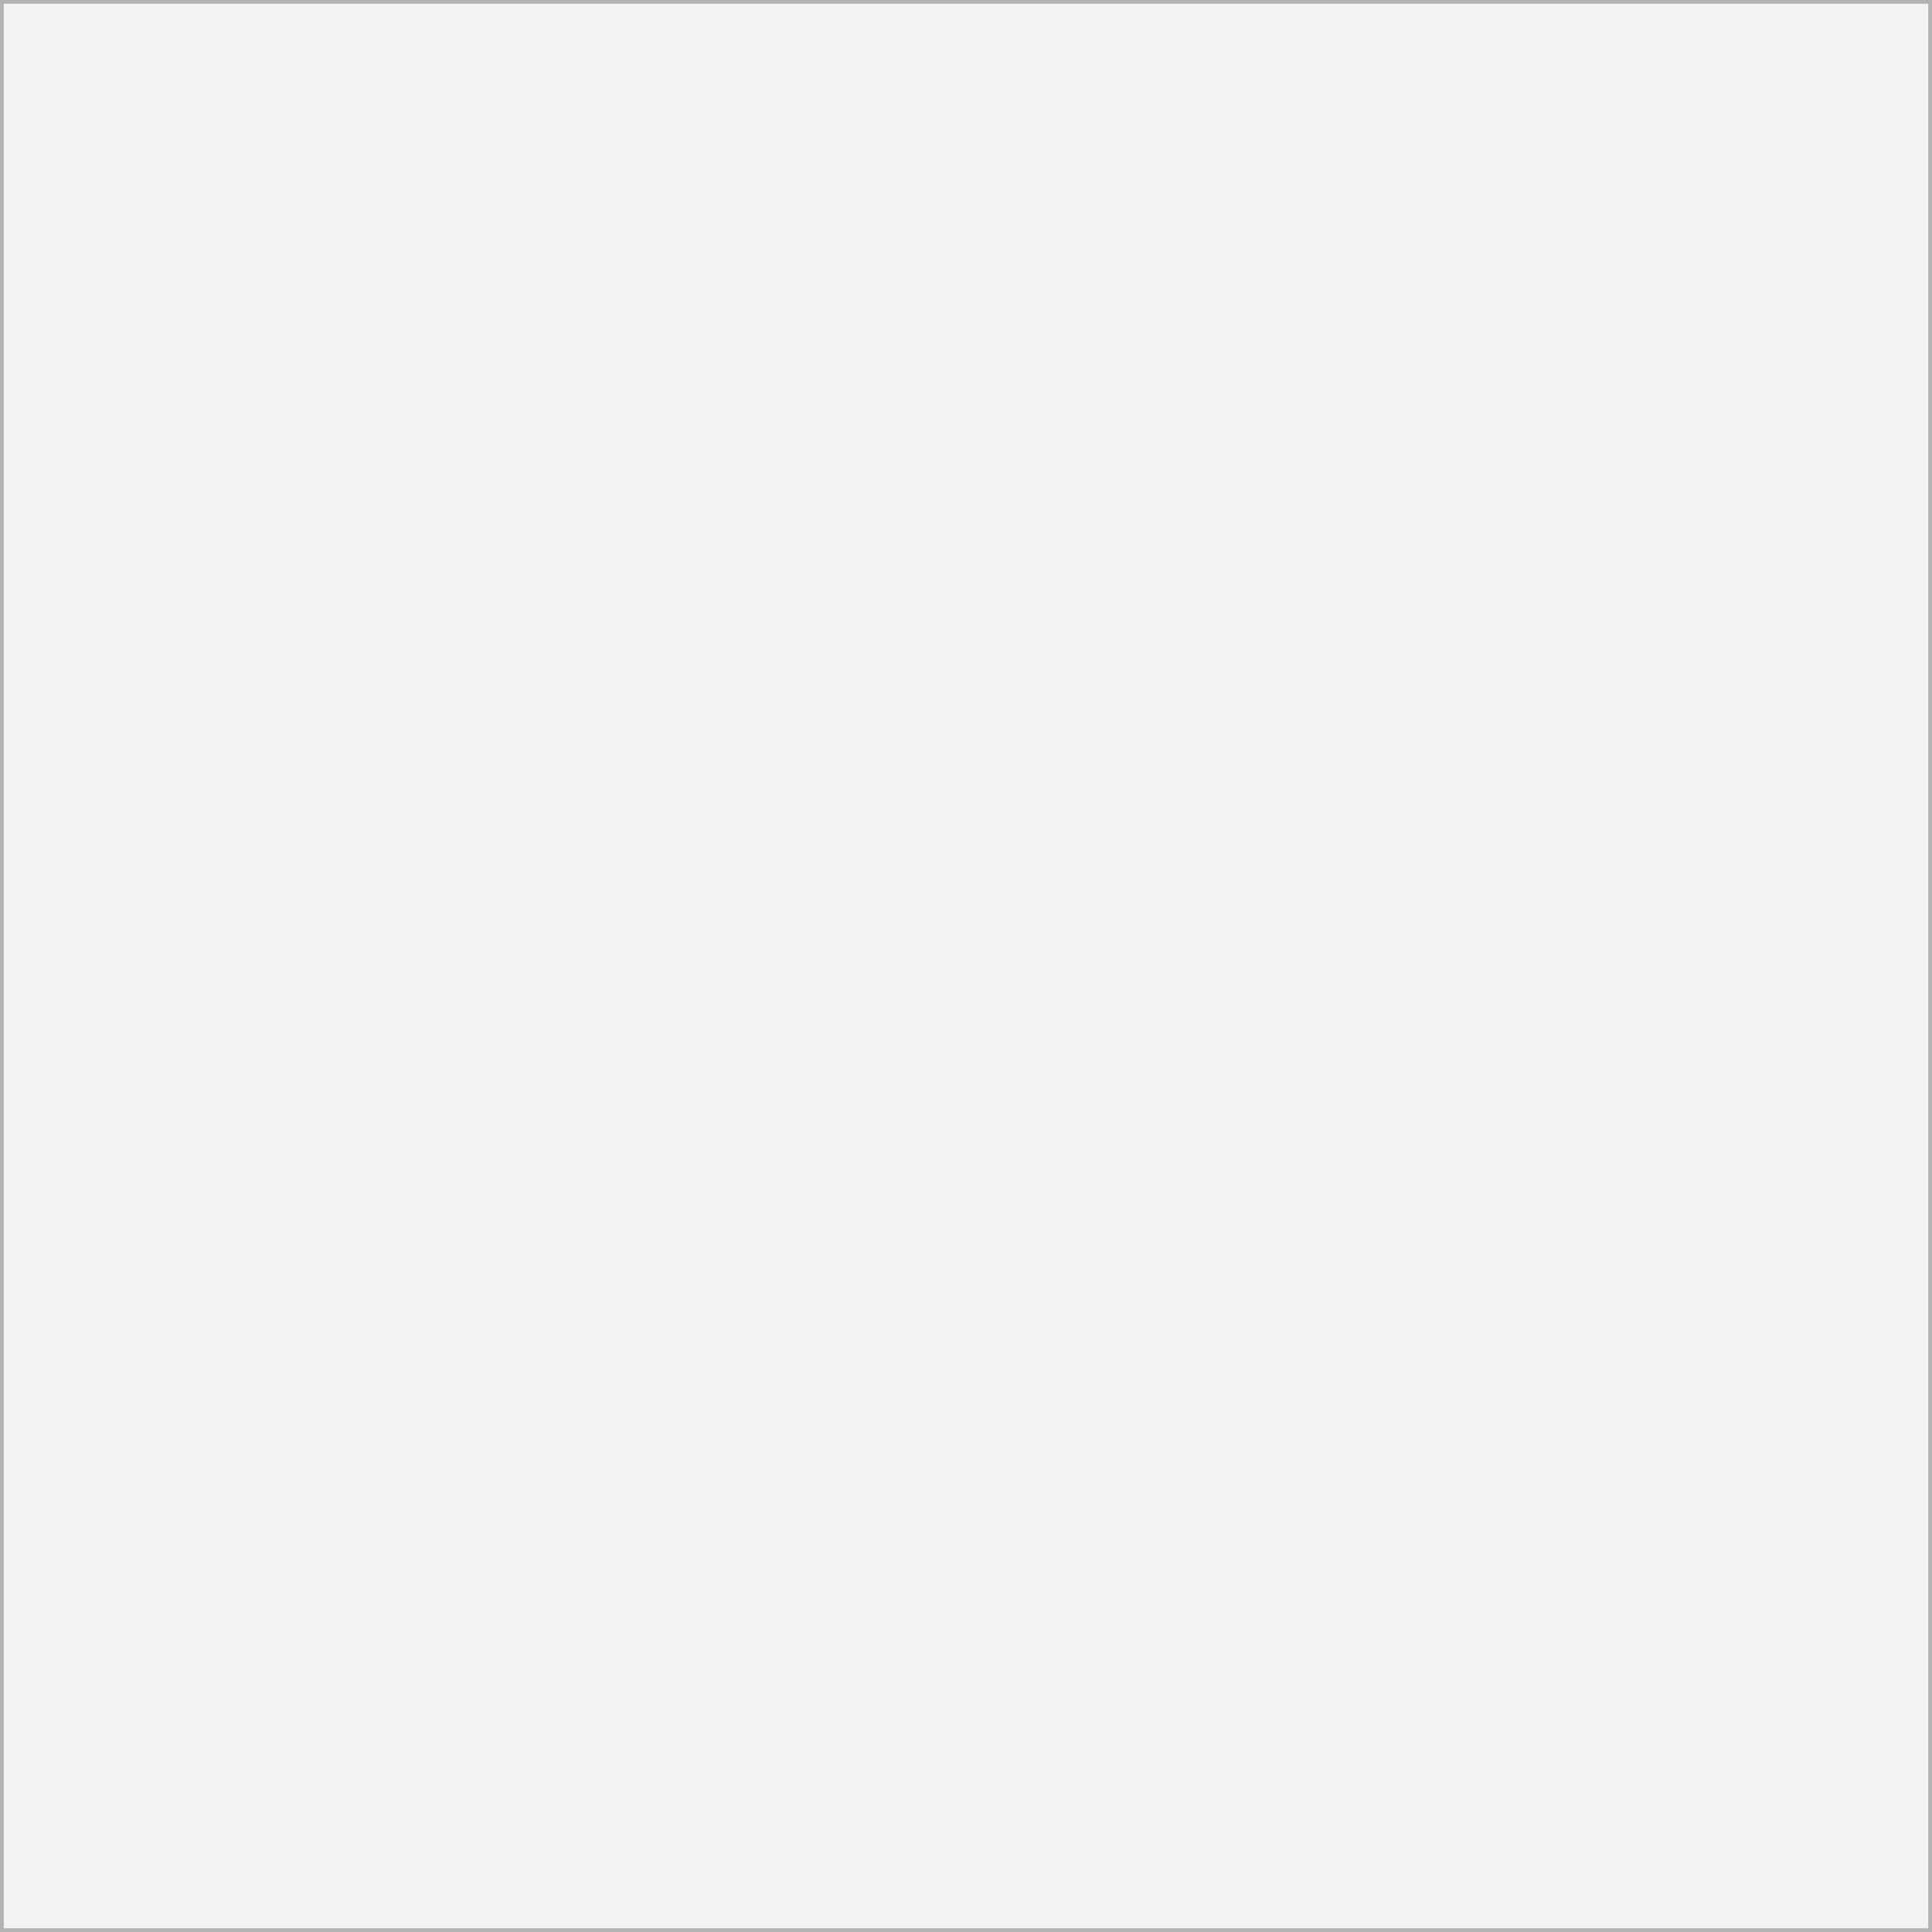
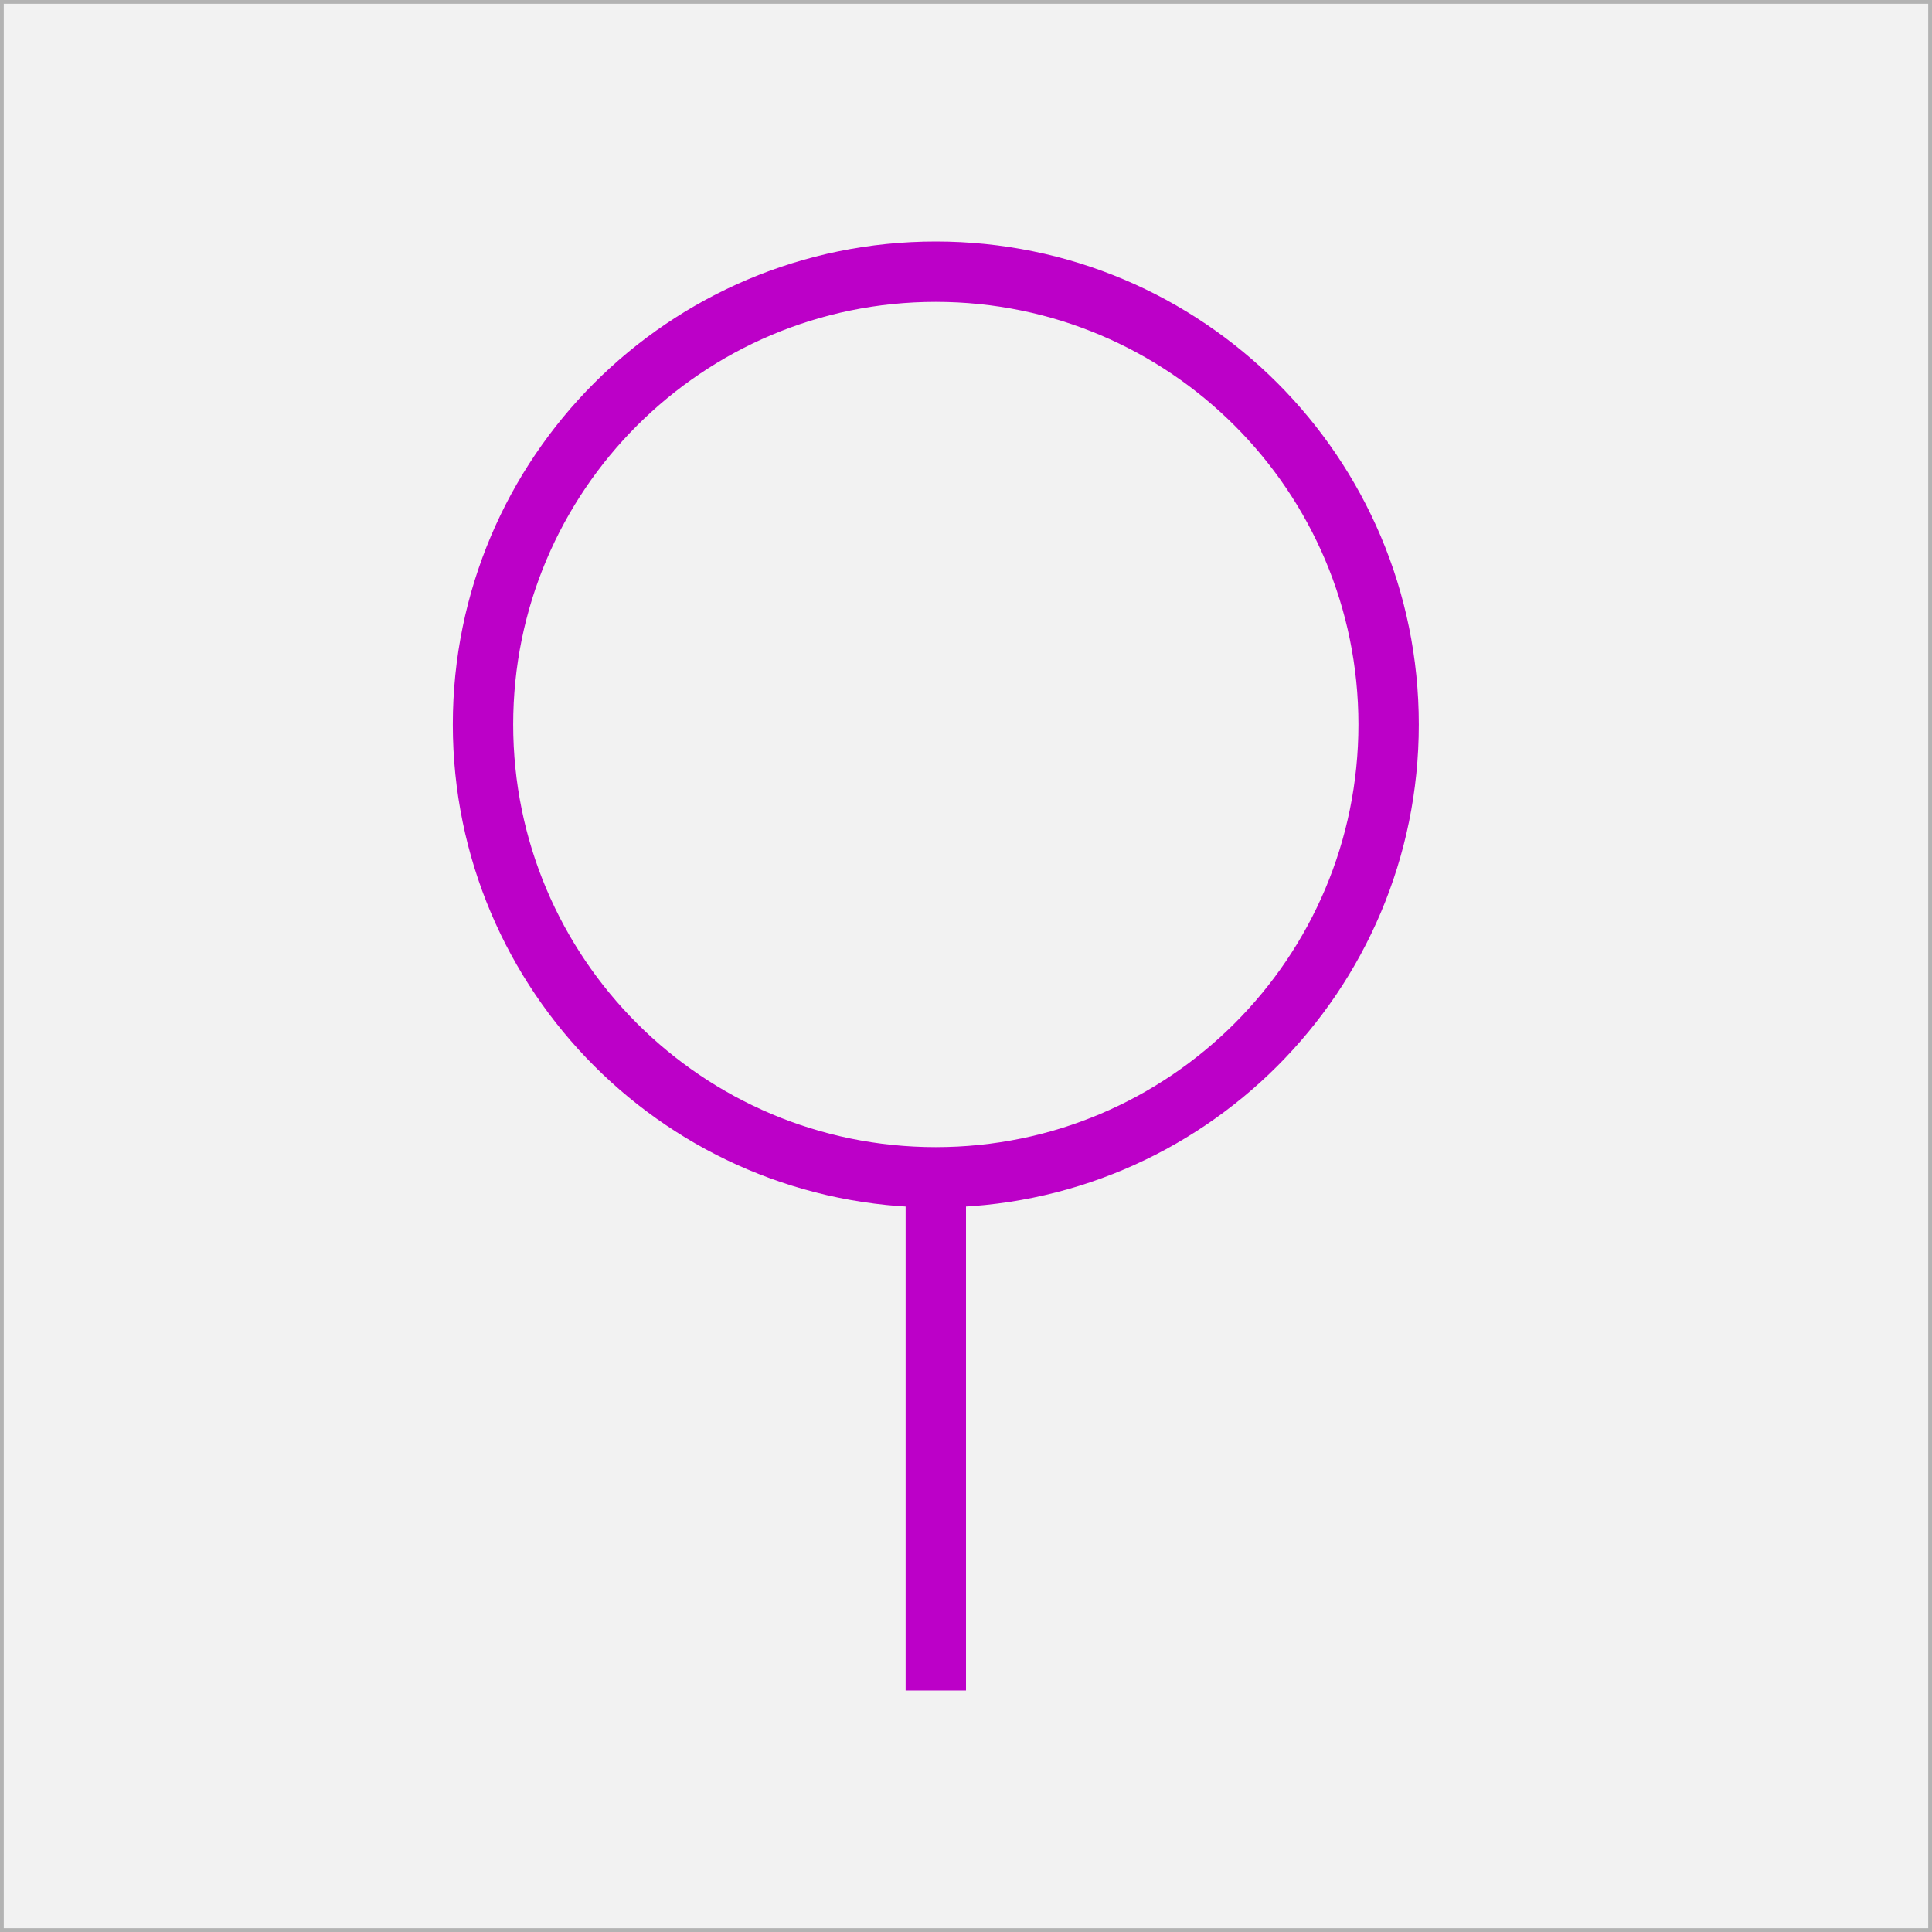
<svg xmlns="http://www.w3.org/2000/svg" width="64" height="64" id="svg2" version="1.1">
  <defs id="defs4" />
  <g id="layer2" style="display:inline">
    <rect style="fill:#f2f2f2;fill-opacity:1;fill-rule:evenodd;stroke:#b3b3b3;stroke-width:0.25;stroke-linecap:square;stroke-linejoin:miter;stroke-miterlimit:0;stroke-opacity:1;stroke-dasharray:none" id="rect3767" width="64" height="64" x="0" y="0" rx="0" />
  </g>
-   <g id="layer1" transform="translate(0,-988.3622)" />
+   <g id="layer1" transform="translate(0,-988.3622)">
+     <path style="fill:none;stroke:#bc00c8;stroke-width:2;stroke-linecap:butt;stroke-linejoin:miter;stroke-miterlimit:4;stroke-opacity:1;stroke-dasharray:none;stroke-dashoffset:25.9" id="path12567" d="m 43,22 a 15,15 0 1 1 -30,0 15,15 0 1 1 30,0 z" transform="translate(3,990.3622)" />
+     <path style="fill:none;stroke:#bc00c8;stroke-width:2;stroke-linecap:butt;stroke-linejoin:miter;stroke-miterlimit:4;stroke-opacity:1;stroke-dasharray:none;stroke-dashoffset:25.9" d="m 31,39 0,17" id="path12569" transform="translate(0,988.3622)" />
+     <flowRoot xml:space="preserve" id="flowRoot12571" style="font-size:6px;font-style:normal;font-weight:normal;line-height:125%;letter-spacing:0px;word-spacing:0px;fill:#bc00c8;fill-opacity:1;stroke:none;font-family:Sans" transform="matrix(4.045529,0,0,4.045529,-76.97693,940.7765)">
+       <flowRegion id="flowRegion12573">
+         <rect id="rect12575" width="14.375" height="18.304" x="24.821" y="14.893" style="fill:#bc00c8;fill-opacity:1" />
+       </flowRegion>
+       <flowPara id="flowPara12577">P</flowPara>
+     </flowRoot>
+   </g>
</svg>
